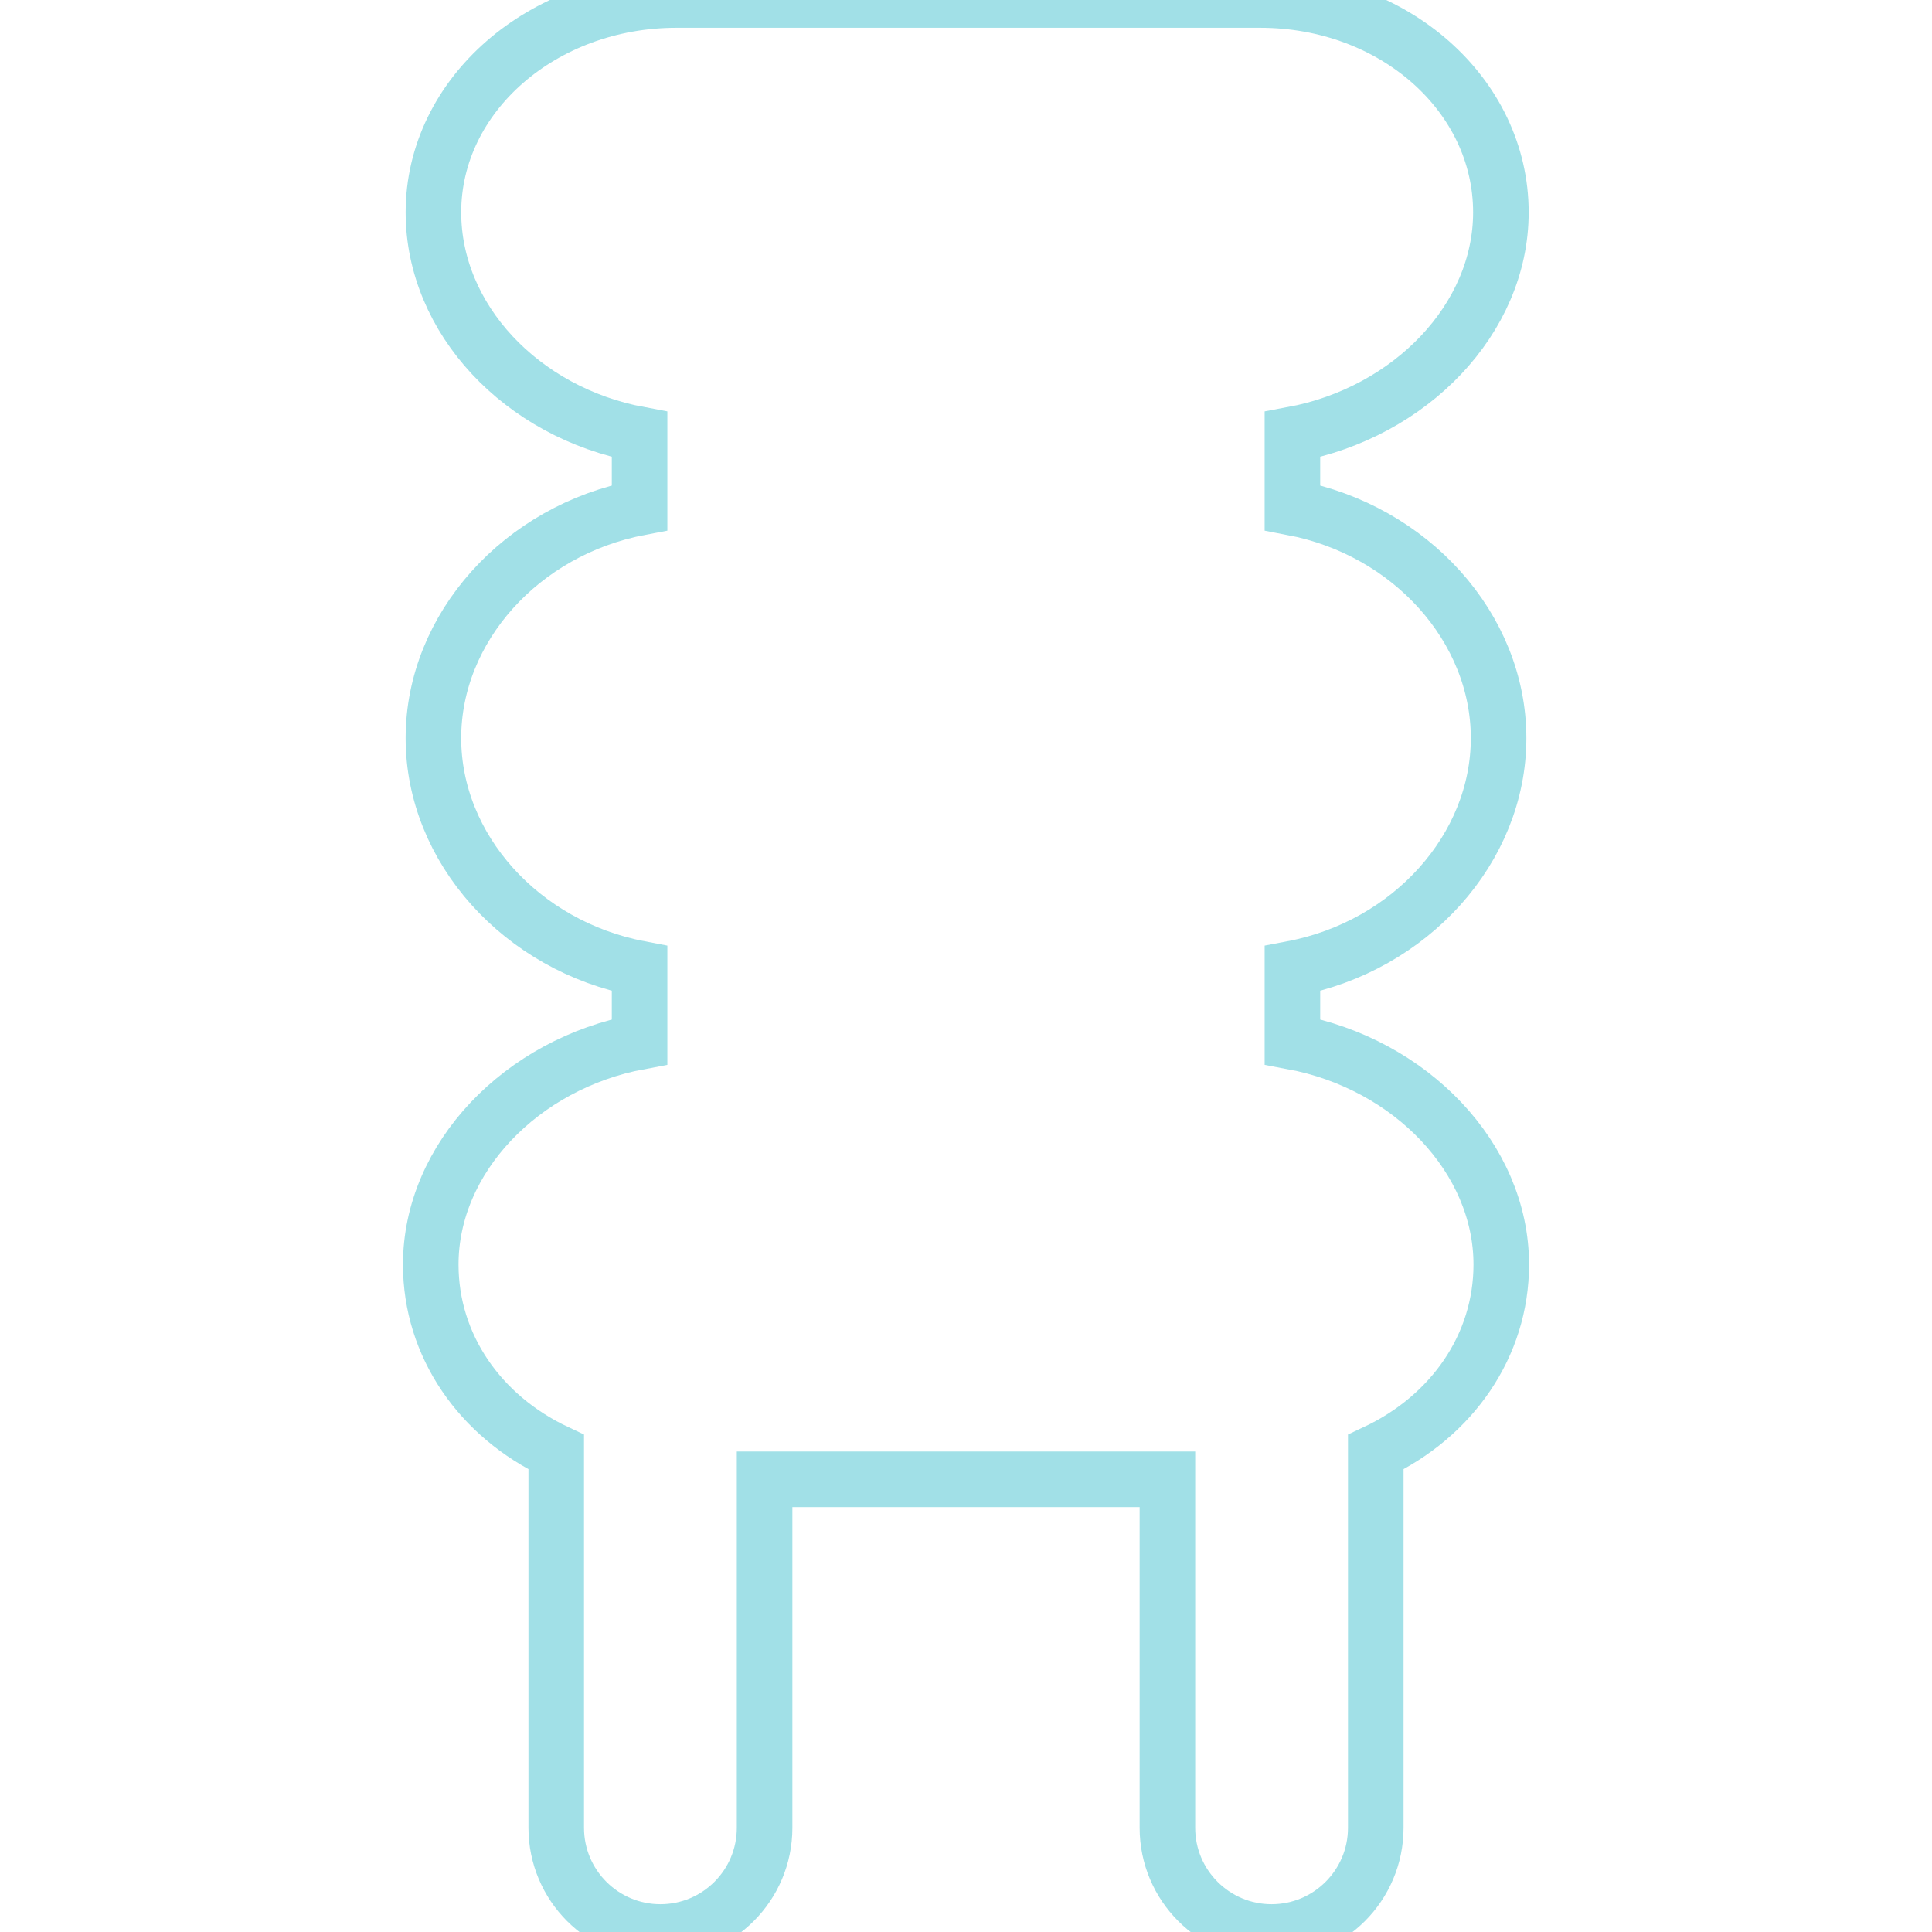
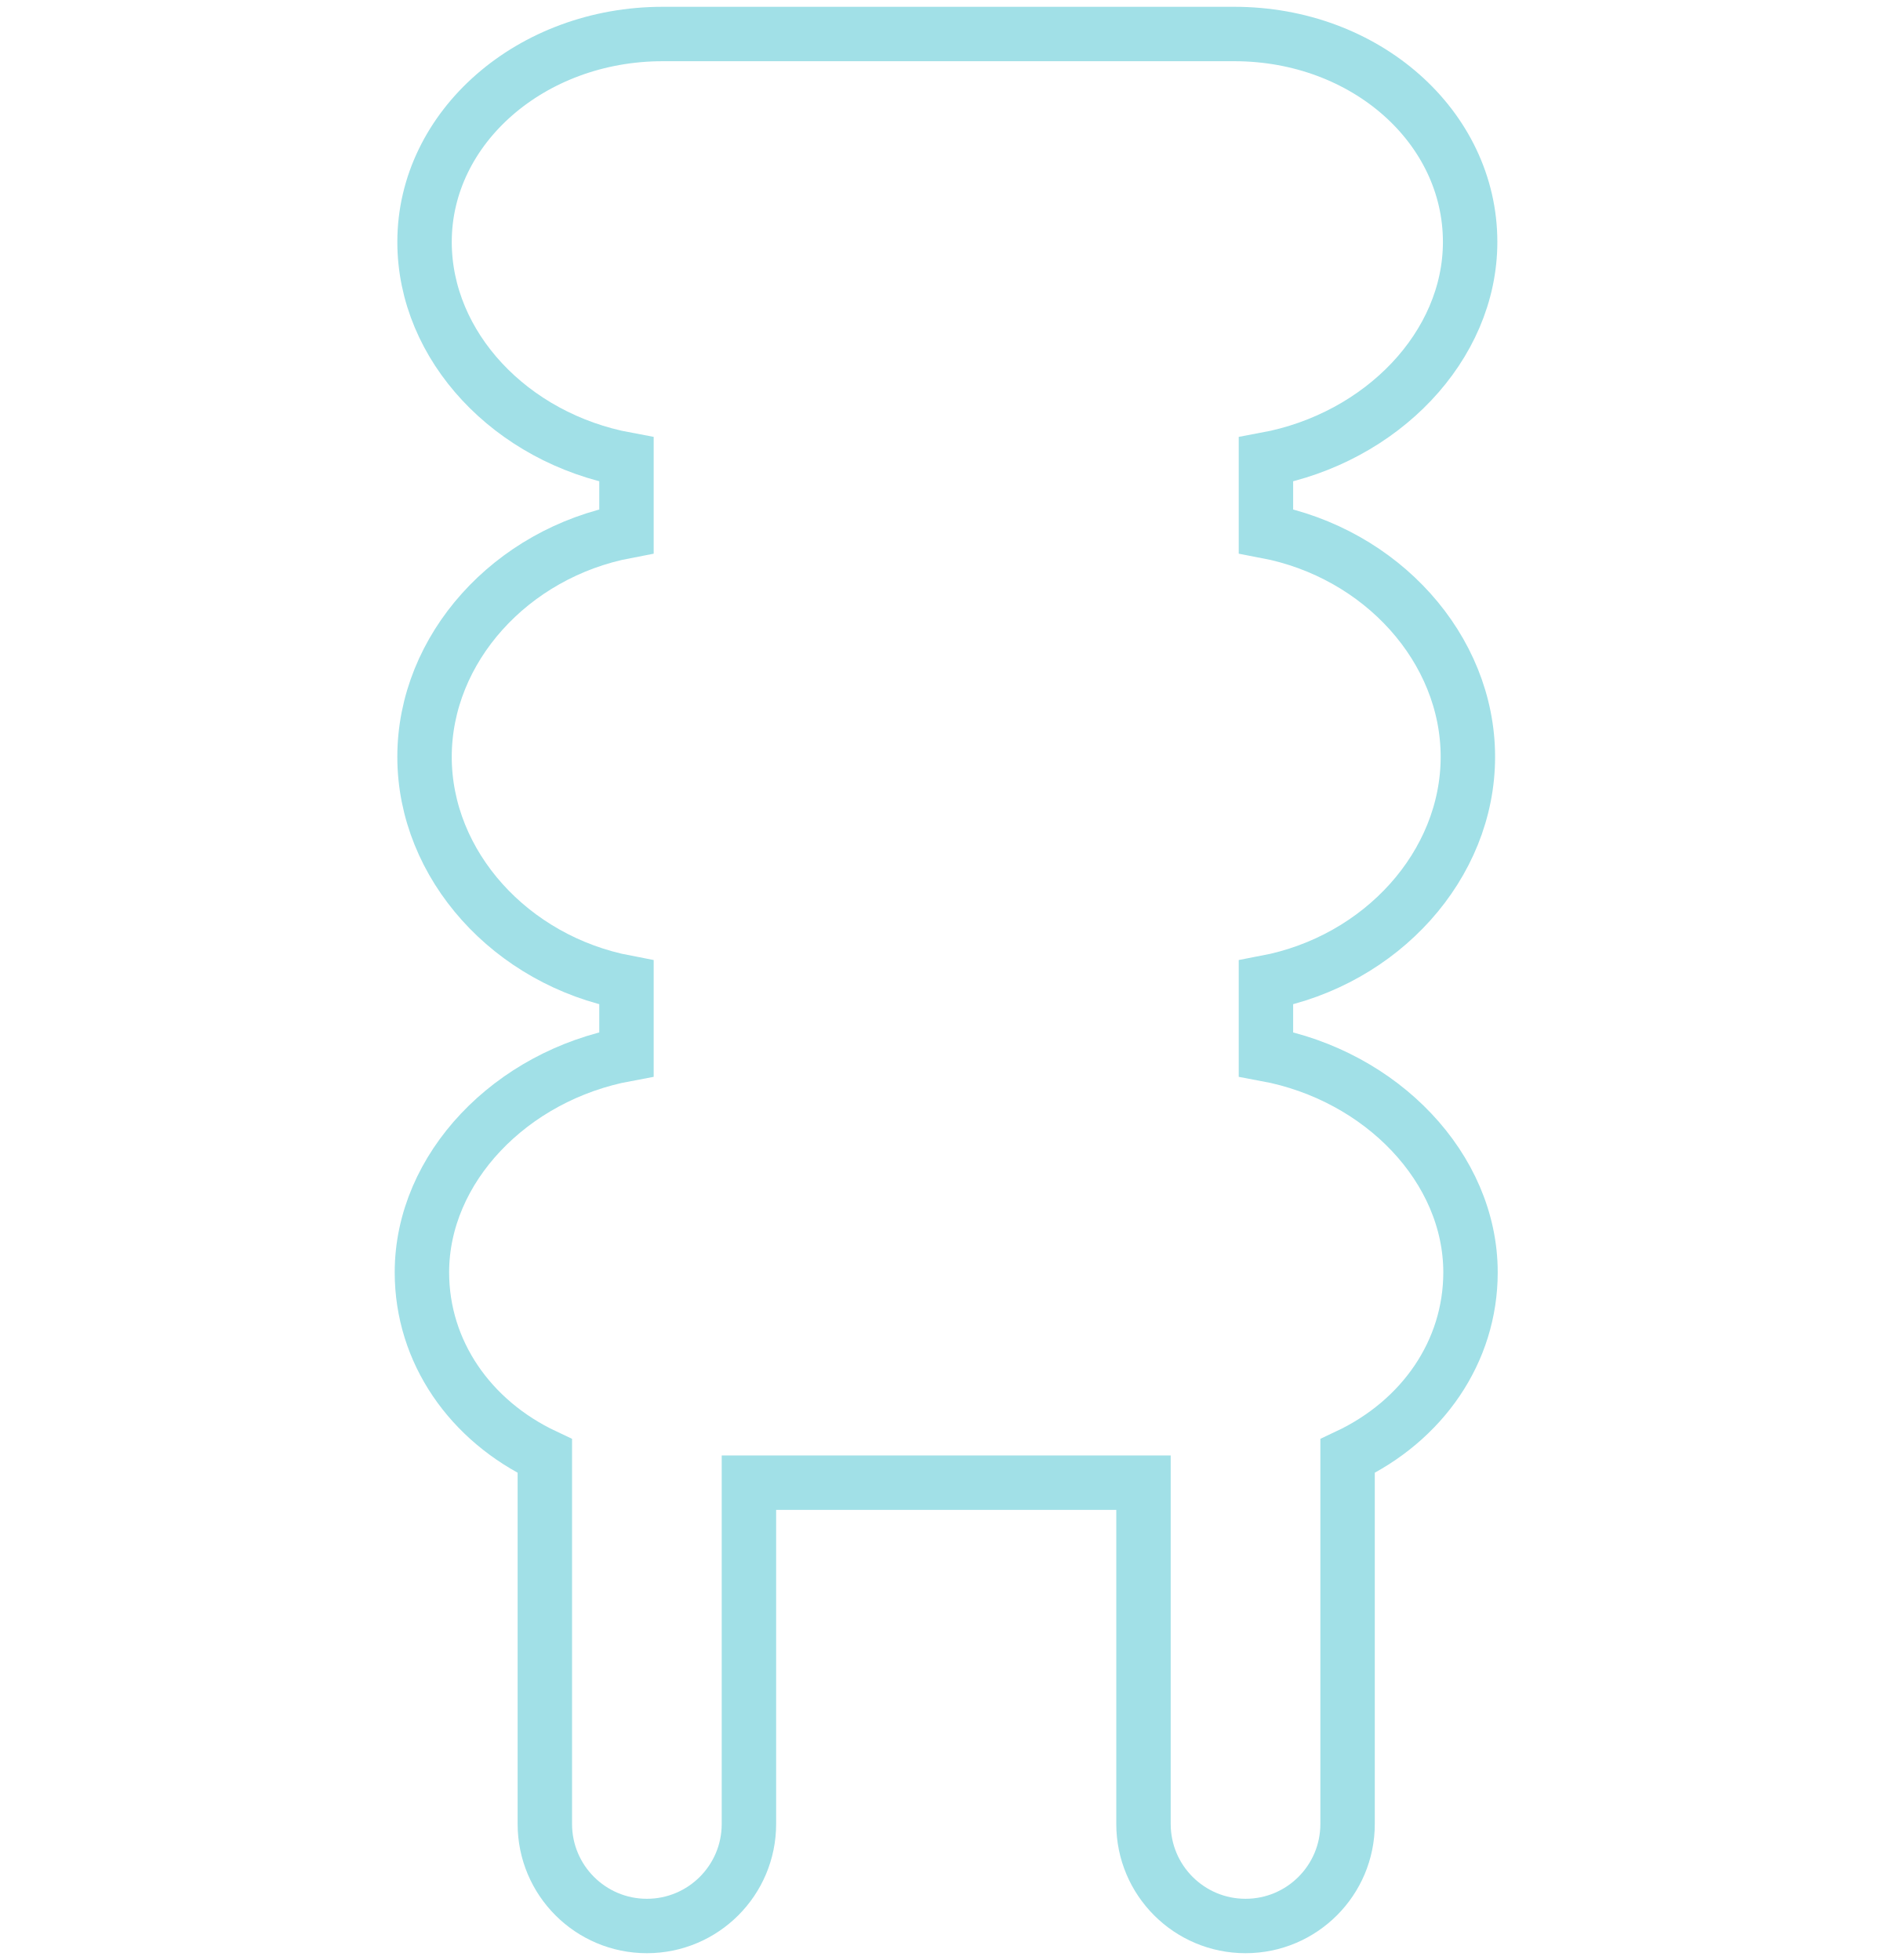
- <svg xmlns="http://www.w3.org/2000/svg" version="1.1" id="Capa_1" x="0px" y="0px" viewBox="0 0 278.179 278.179" style="enable-background:new 0 0 278.179 278.179;" xml:space="preserve">
+ <svg xmlns="http://www.w3.org/2000/svg" version="1.1" id="Capa_1" x="0px" y="0px" viewBox="0 -5 278.179 288.179" style="enable-background:new 0 0 278.179 278.179;" xml:space="preserve">
  <path style="fill:none;" stroke="#A1E0E7" stroke-width="8" d="M215.774,106.279c0-15.896-12.685-29.956-29.685-33.183V62.561c17-3.153,30.016-16.656,30.016-31.987  C216.105,13.667,200.736,0,181.437,0H97.409C78.11,0,62.407,13.667,62.407,30.574c0,15.331,12.683,28.833,29.683,31.987v10.536  c-17,3.226-29.685,17.287-29.685,33.183s12.685,29.955,29.685,33.184v10.536c-17,3.153-30.069,16.745-30.069,32.075  c0,11.667,7.069,21.832,18.069,27.013v54.091c0,8.284,6.716,15,15,15s15-6.716,15-15V213h58v50.179c0,8.284,6.716,15,15,15  c8.284,0,15-6.716,15-15v-54.091c11-5.181,18.07-15.345,18.07-27.013c0-15.33-13.07-28.922-30.07-32.075v-10.536  C203.089,136.234,215.774,122.175,215.774,106.279z" />
  <g>
</g>
  <g>
</g>
  <g>
</g>
  <g>
</g>
  <g>
</g>
  <g>
</g>
  <g>
</g>
  <g>
</g>
  <g>
</g>
  <g>
</g>
  <g>
</g>
  <g>
</g>
  <g>
</g>
  <g>
</g>
  <g>
</g>
</svg>
